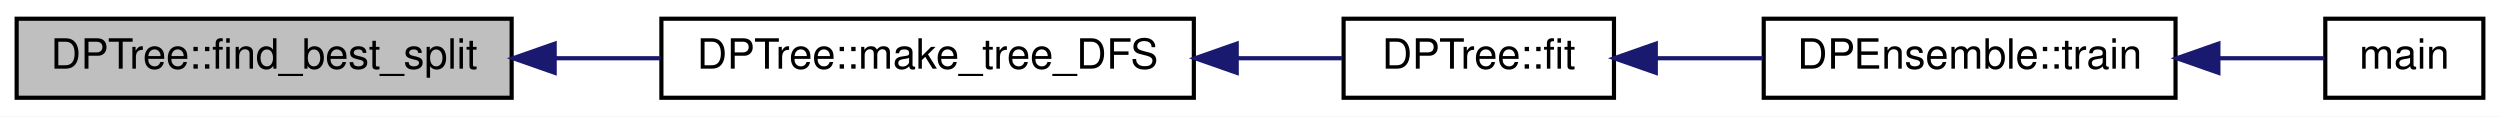
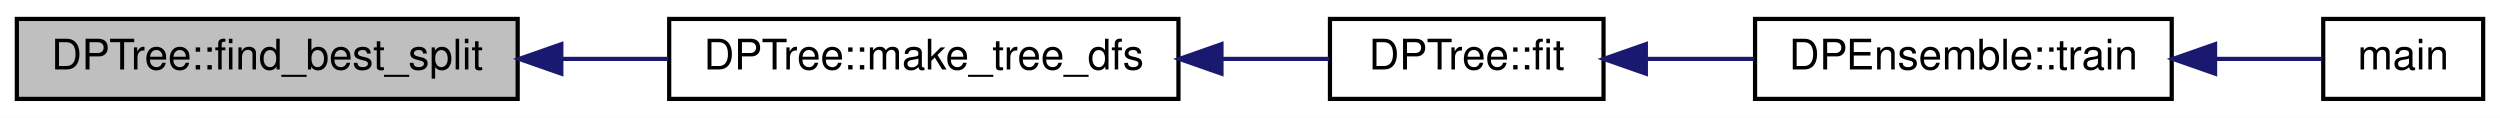
- <svg xmlns="http://www.w3.org/2000/svg" xmlns:xlink="http://www.w3.org/1999/xlink" width="601pt" height="28pt" viewBox="0.00 0.00 601.00 28.00">
+ <svg xmlns="http://www.w3.org/2000/svg" xmlns:xlink="http://www.w3.org/1999/xlink" width="594pt" height="28pt" viewBox="0.00 0.00 594.00 28.00">
  <g id="graph0" class="graph" transform="scale(1 1) rotate(0) translate(4 24)">
-     <polygon fill="#ffffff" stroke="transparent" points="-4,4 -4,-24 597,-24 597,4 -4,4" />
+     <polygon fill="#ffffff" stroke="transparent" points="-4,4 -4,-24 590,-24 590,4 -4,4" />
    <g id="node1" class="node">
      <polygon fill="#bfbfbf" stroke="#000000" points="0,-.5 0,-19.5 119,-19.5 119,-.5 0,-.5" />
      <text text-anchor="middle" x="59.5" y="-7.5" font-family="Helvetica,sans-Serif" font-size="10.00" fill="#000000">DPTree::find_best_split</text>
    </g>
    <g id="node2" class="node">
      <g id="a_node2">
-         <a xlink:href="class_d_p_tree.html#a07314c44bb7b7ca37c735b70de3ccb9e" target="_top" xlink:title="DPTree::make_tree_DFS">
-           <polygon fill="#ffffff" stroke="#000000" points="155,-.5 155,-19.5 283,-19.5 283,-.5 155,-.5" />
-           <text text-anchor="middle" x="219" y="-7.5" font-family="Helvetica,sans-Serif" font-size="10.00" fill="#000000">DPTree::make_tree_DFS</text>
+         <a xlink:href="class_d_p_tree.html#a54cea43a3929249de4be25f607a16339" target="_top" xlink:title="DPTree::make_tree_dfs">
+           <polygon fill="#ffffff" stroke="#000000" points="155,-.5 155,-19.5 276,-19.5 276,-.5 155,-.5" />
+           <text text-anchor="middle" x="215.5" y="-7.5" font-family="Helvetica,sans-Serif" font-size="10.00" fill="#000000">DPTree::make_tree_dfs</text>
        </a>
      </g>
    </g>
    <g id="edge1" class="edge">
-       <path fill="none" stroke="#191970" d="M129.512,-10C137.927,-10 146.489,-10 154.816,-10" />
-       <polygon fill="#191970" stroke="#191970" points="129.346,-6.5 119.346,-10 129.346,-13.5 129.346,-6.5" />
+       <path fill="none" stroke="#191970" d="M129.542,-10C137.956,-10 146.494,-10 154.761,-10" />
+       <polygon fill="#191970" stroke="#191970" points="129.368,-6.5 119.368,-10 129.368,-13.5 129.368,-6.5" />
    </g>
    <g id="node3" class="node">
      <g id="a_node3">
        <a xlink:href="class_d_p_tree.html#a82b9507f4f5d056b98f40871b304f943" target="_top" xlink:title="DPTree::fit">
-           <polygon fill="#ffffff" stroke="#000000" points="319,-.5 319,-19.5 384,-19.5 384,-.5 319,-.5" />
-           <text text-anchor="middle" x="351.5" y="-7.5" font-family="Helvetica,sans-Serif" font-size="10.00" fill="#000000">DPTree::fit</text>
+           <polygon fill="#ffffff" stroke="#000000" points="312,-.5 312,-19.5 377,-19.5 377,-.5 312,-.5" />
+           <text text-anchor="middle" x="344.5" y="-7.5" font-family="Helvetica,sans-Serif" font-size="10.00" fill="#000000">DPTree::fit</text>
        </a>
      </g>
    </g>
    <g id="edge2" class="edge">
-       <path fill="none" stroke="#191970" d="M293.355,-10C302.21,-10 310.868,-10 318.685,-10" />
-       <polygon fill="#191970" stroke="#191970" points="293.309,-6.5 283.309,-10 293.309,-13.5 293.309,-6.5" />
+       <path fill="none" stroke="#191970" d="M286.305,-10C295.207,-10 303.947,-10 311.838,-10" />
+       <polygon fill="#191970" stroke="#191970" points="286.223,-6.5 276.223,-10 286.223,-13.5 286.223,-6.5" />
    </g>
    <g id="node4" class="node">
      <g id="a_node4">
        <a xlink:href="class_d_p_ensemble.html#a1652b5fde834bfb18416ebf438d3e10a" target="_top" xlink:title="DPEnsemble::train">
-           <polygon fill="#ffffff" stroke="#000000" points="420,-.5 420,-19.5 519,-19.5 519,-.5 420,-.5" />
-           <text text-anchor="middle" x="469.5" y="-7.5" font-family="Helvetica,sans-Serif" font-size="10.00" fill="#000000">DPEnsemble::train</text>
+           <polygon fill="#ffffff" stroke="#000000" points="413,-.5 413,-19.5 512,-19.5 512,-.5 413,-.5" />
+           <text text-anchor="middle" x="462.5" y="-7.5" font-family="Helvetica,sans-Serif" font-size="10.00" fill="#000000">DPEnsemble::train</text>
        </a>
      </g>
    </g>
    <g id="edge3" class="edge">
-       <path fill="none" stroke="#191970" d="M394.257,-10C402.549,-10 411.305,-10 419.798,-10" />
-       <polygon fill="#191970" stroke="#191970" points="394.056,-6.5 384.056,-10 394.056,-13.5 394.056,-6.5" />
+       <path fill="none" stroke="#191970" d="M387.257,-10C395.549,-10 404.305,-10 412.798,-10" />
+       <polygon fill="#191970" stroke="#191970" points="387.056,-6.5 377.056,-10 387.056,-13.5 387.056,-6.5" />
    </g>
    <g id="node5" class="node">
      <g id="a_node5">
        <a xlink:href="main_8cpp.html#a3c04138a5bfe5d72780bb7e82a18e627" target="_top" xlink:title="main">
-           <polygon fill="#ffffff" stroke="#000000" points="555,-.5 555,-19.5 593,-19.5 593,-.5 555,-.5" />
-           <text text-anchor="middle" x="574" y="-7.5" font-family="Helvetica,sans-Serif" font-size="10.00" fill="#000000">main</text>
+           <polygon fill="#ffffff" stroke="#000000" points="548,-.5 548,-19.5 586,-19.5 586,-.5 548,-.5" />
+           <text text-anchor="middle" x="567" y="-7.5" font-family="Helvetica,sans-Serif" font-size="10.00" fill="#000000">main</text>
        </a>
      </g>
    </g>
    <g id="edge4" class="edge">
-       <path fill="none" stroke="#191970" d="M529.34,-10C538.527,-10 547.394,-10 554.772,-10" />
-       <polygon fill="#191970" stroke="#191970" points="529.302,-6.5 519.302,-10 529.302,-13.5 529.302,-6.5" />
+       <path fill="none" stroke="#191970" d="M522.34,-10C531.527,-10 540.394,-10 547.772,-10" />
+       <polygon fill="#191970" stroke="#191970" points="522.302,-6.5 512.302,-10 522.302,-13.5 522.302,-6.5" />
    </g>
  </g>
</svg>
